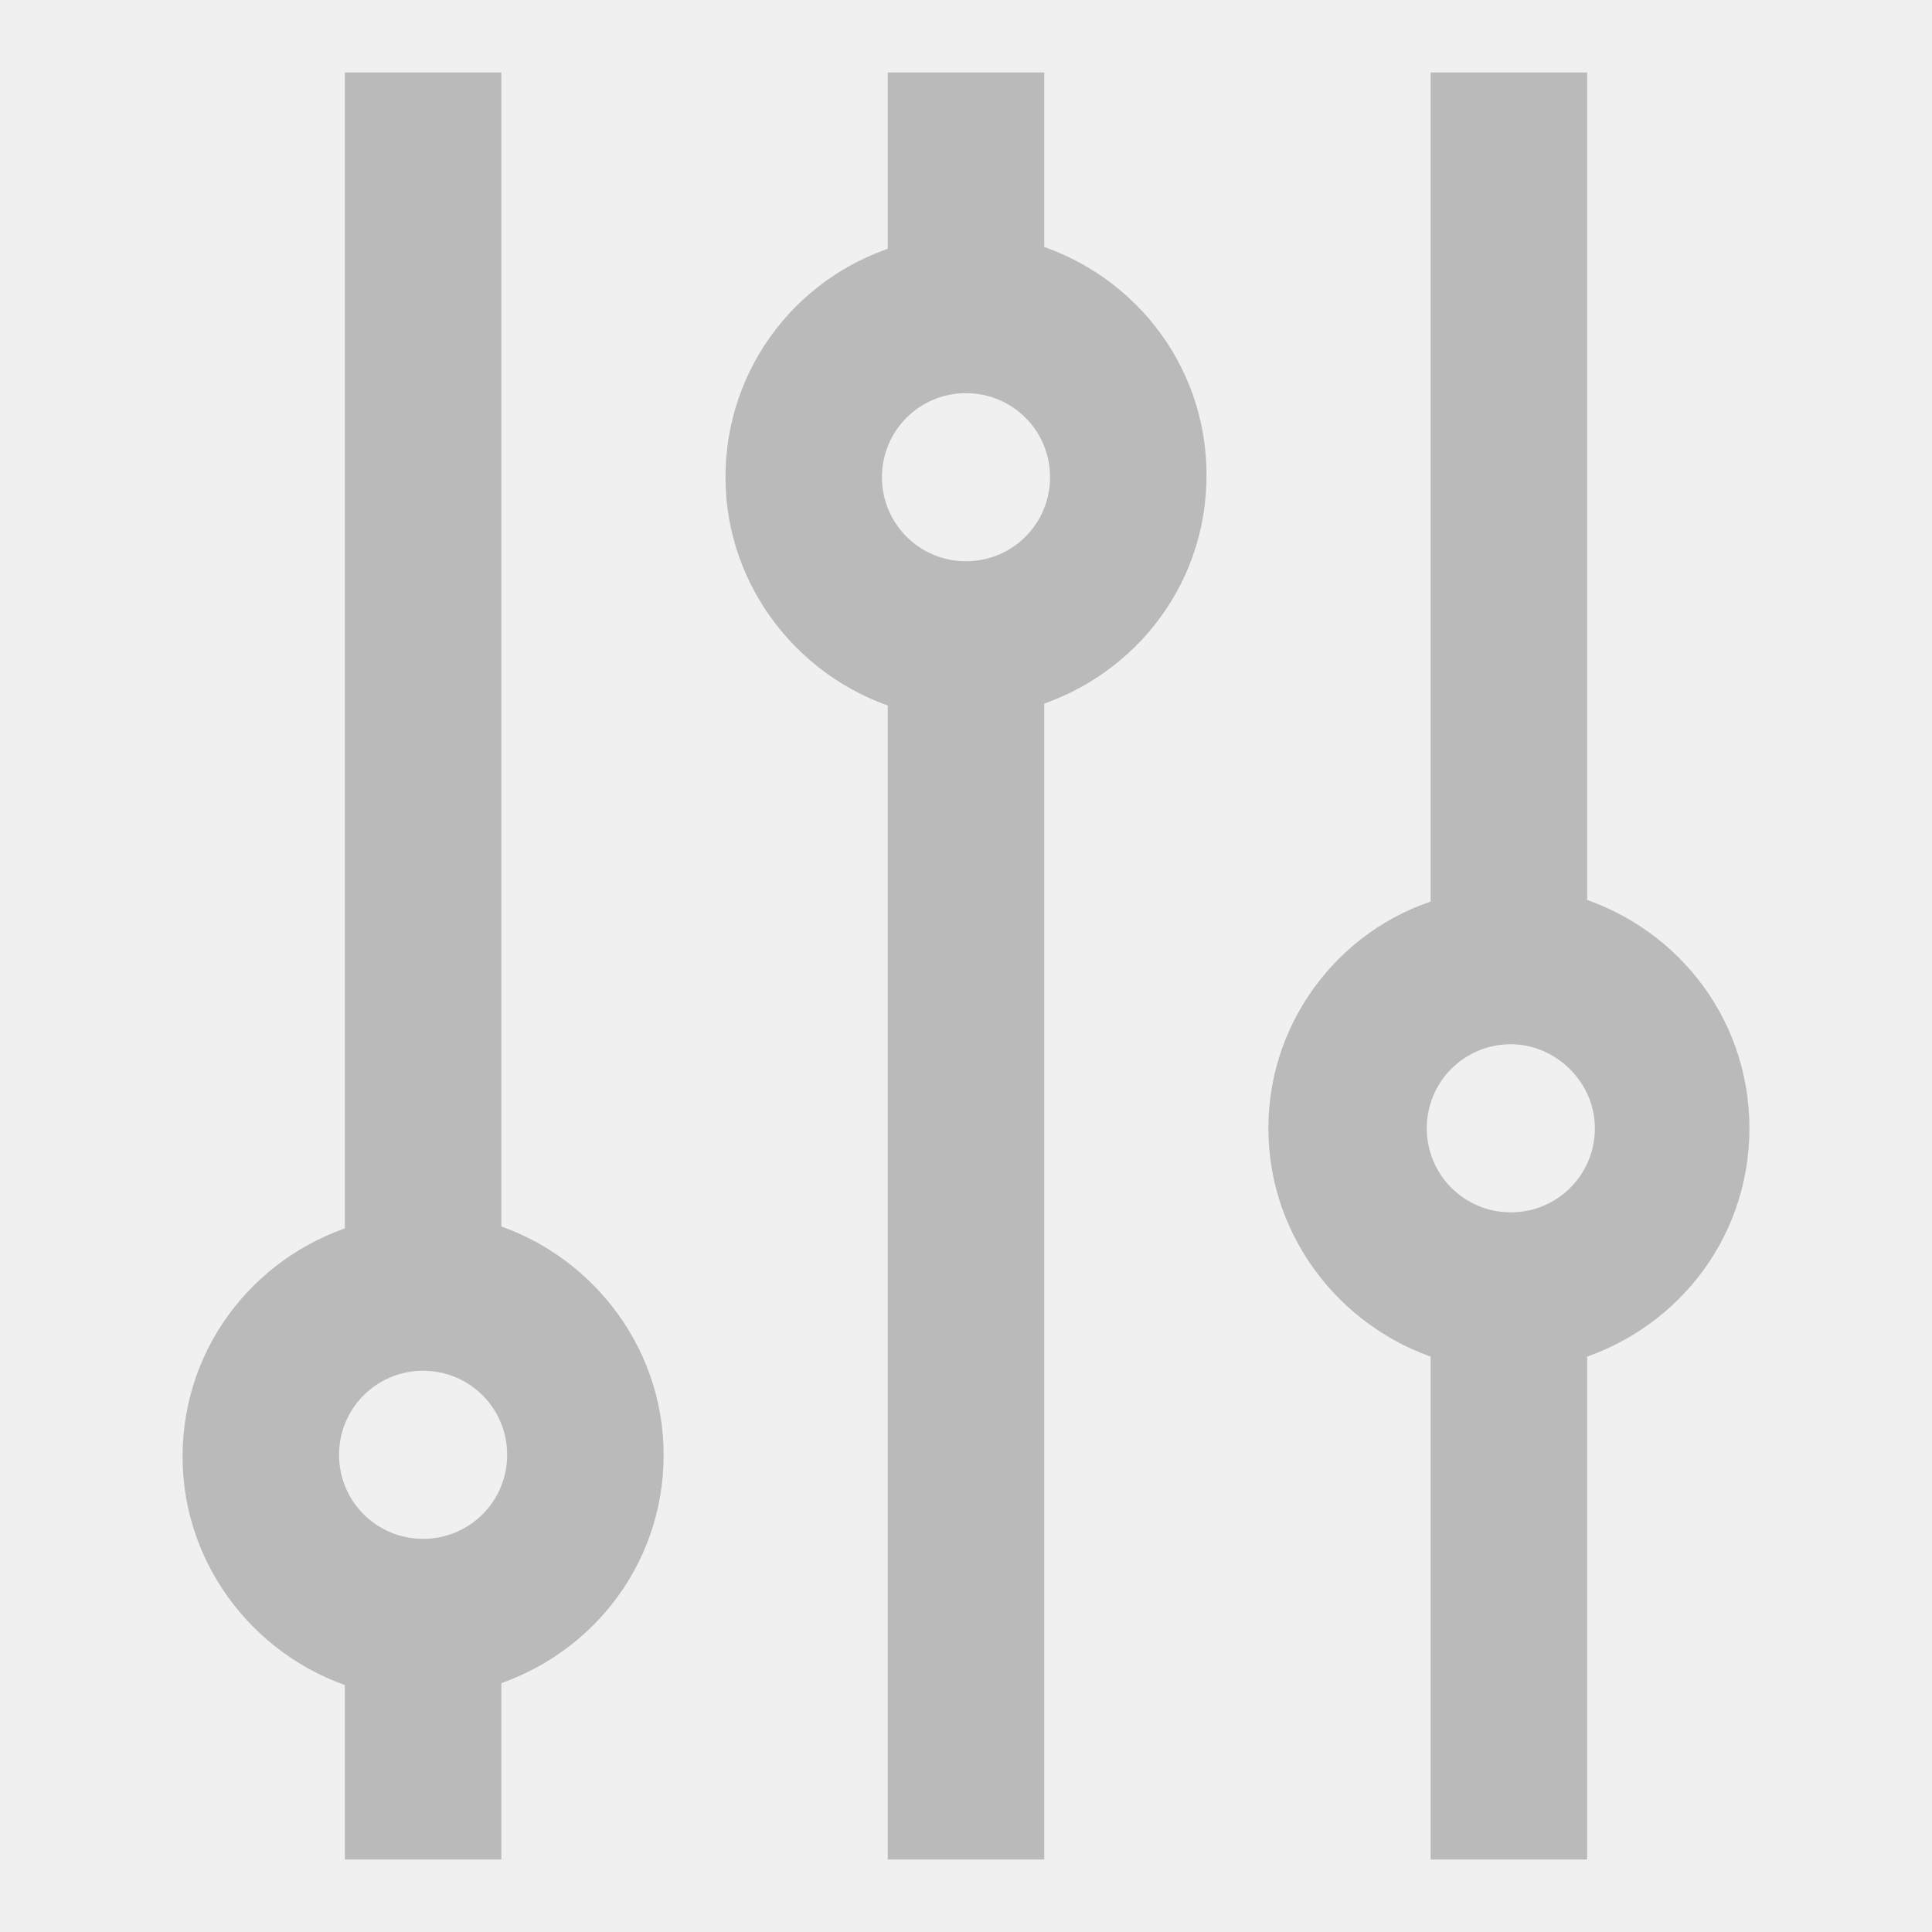
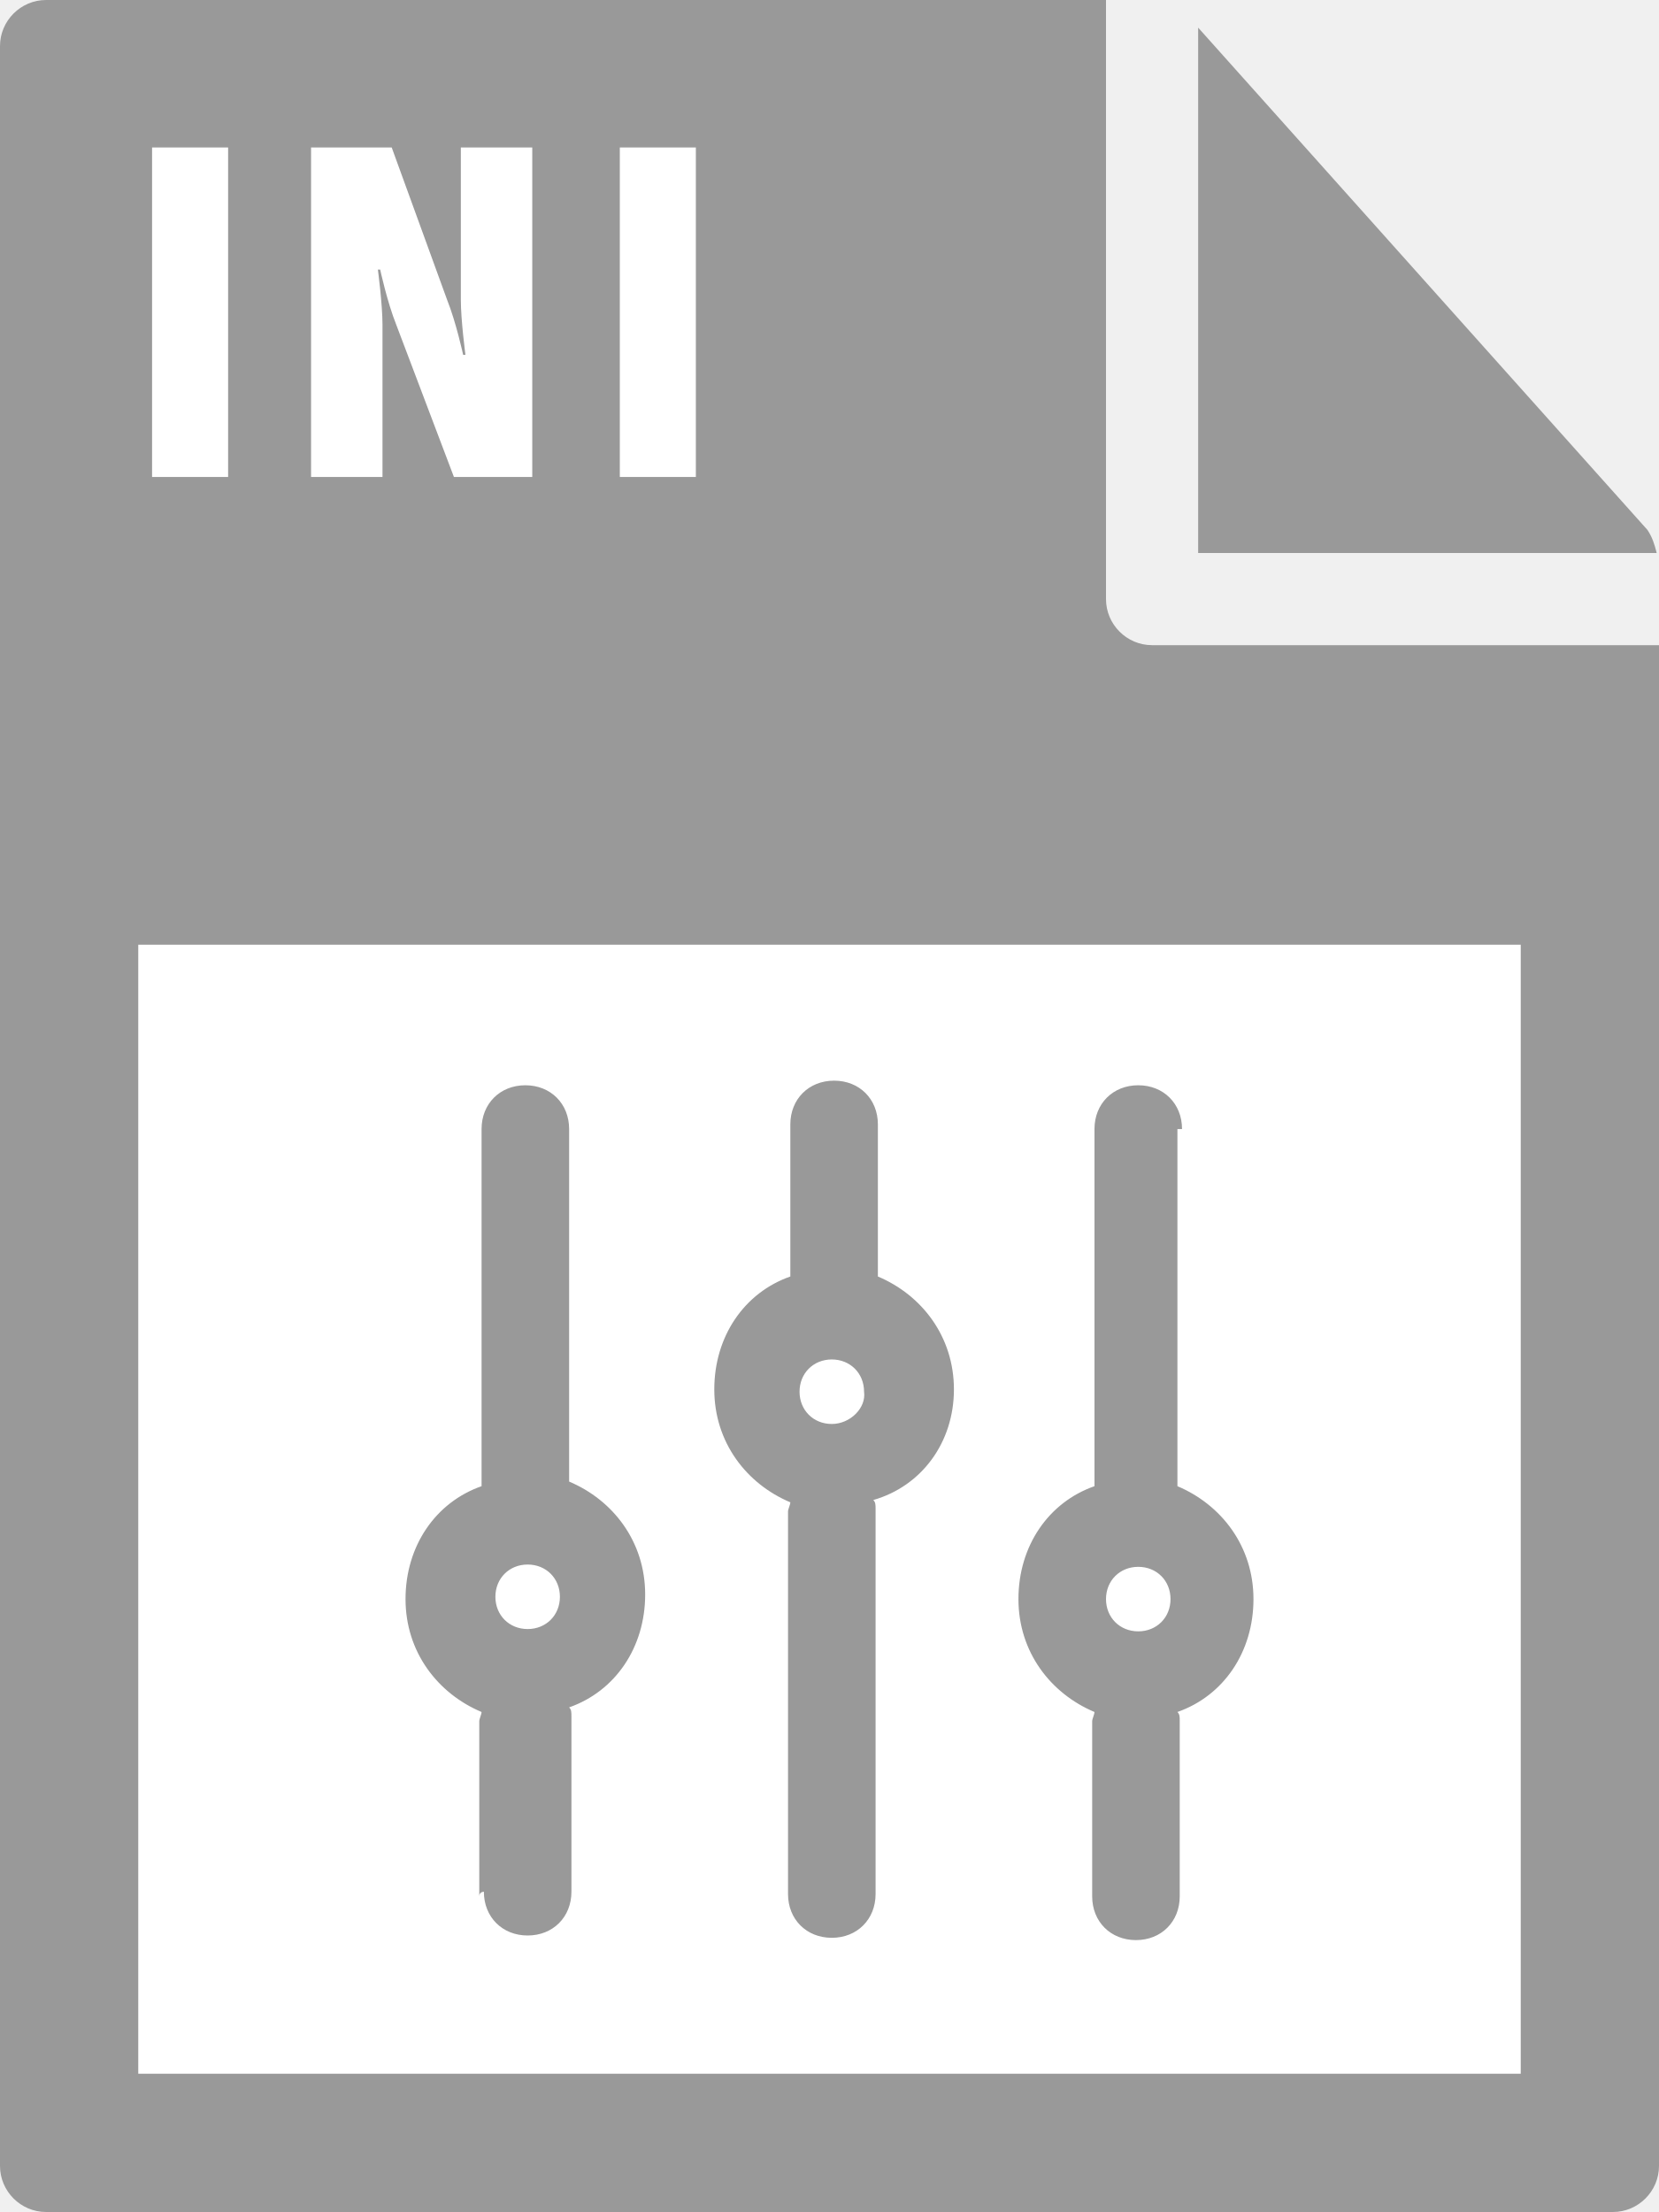
- <svg xmlns="http://www.w3.org/2000/svg" viewBox="0 0 100 100">
-   <path d="M19.1 64.5c-4.8 1.3-8.4 5.6-8.4 10.9 0 5.2 3.6 9.6 8.4 10.9V95h5.6v-8.8c4.8-1.3 8.4-5.6 8.4-10.9 0-5.2-3.6-9.6-8.4-10.9V5h-5.6v59.5zm8.4 10.8c0 3.1-2.5 5.6-5.6 5.6s-5.6-2.5-5.6-5.6 2.5-5.6 5.6-5.6 5.6 2.5 5.6 5.6zm11.3-50.6c0 5.2 3.6 9.6 8.4 10.9V95h5.6V35.5c4.8-1.3 8.4-5.6 8.4-10.9s-3.6-9.6-8.4-10.9V5h-5.6v8.8c-4.9 1.3-8.4 5.7-8.4 10.9zm16.8 0c0 3.1-2.5 5.6-5.6 5.6s-5.6-2.5-5.6-5.6 2.5-5.6 5.6-5.6 5.6 2.5 5.6 5.6zm11.3 33.7c0 5.2 3.6 9.6 8.4 10.9V95h5.6V69.3c4.8-1.3 8.4-5.6 8.4-10.9s-3.6-9.6-8.4-10.9V5h-5.6v42.6c-4.8 1.2-8.4 5.6-8.4 10.8zm16.9 0c0 3.1-2.5 5.6-5.6 5.6-3.1 0-5.6-2.5-5.6-5.6 0-3.1 2.5-5.6 5.6-5.6 3 0 5.6 2.5 5.6 5.6z" fill="#bababa" stroke="#bababa" stroke-width="2.5" stroke-miterlimit="10" />
+ <svg xmlns="http://www.w3.org/2000/svg" id="Layer_1" viewBox="0 0 72 96">
+   <style>.st0{fill:#999}</style>
+   <path class="st0" d="M0 2v92c0 1.1.9 2 2 2h68c1.1 0 2-.9 2-2V28H50c-1.1 0-2-.9-2-2V0H2C.9 0 0 .9 0 2z" />
+   <path class="st0" d="M71.9 24c-.1-.4-.2-.7-.4-1L52 1.2V24h19.9z" />
+   <path d="M6 41h60v49H6V41zm.6-34.6h3.3v14.3H6.6V6.4zm7 0H17l2.4 6.6c.4 1 .7 2.4.7 2.4h.1S20 13.9 20 13V6.4h3.1v14.3h-3.4l-2.5-6.6c-.4-1-.7-2.4-.7-2.4h-.1s.2 1.5.2 2.4v6.6h-3.1V6.4h.1zm13.3 0h3.3v14.3h-3.3V6.4z" fill="#fff" />
+   <path class="st0" d="M41.4 60.3c0-2.3-1.4-4.1-3.3-4.9v-6.6c0-1.1-.8-1.9-1.9-1.9-1.1 0-1.9.8-1.9 1.9v6.6c-2 .7-3.3 2.6-3.3 4.9 0 2.3 1.4 4.1 3.3 4.9 0 .1-.1.3-.1.4v16.6c0 1.1.8 1.9 1.9 1.9 1.1 0 1.9-.8 1.9-1.9V65.5c0-.2 0-.3-.1-.4 2.1-.6 3.5-2.5 3.5-4.8zm-5.3 1.5c-.8 0-1.4-.6-1.4-1.4 0-.8.6-1.4 1.4-1.4.8 0 1.4.6 1.4 1.4.1.7-.6 1.4-1.4 1.4zM51.3 49c0-1.1-.8-1.9-1.9-1.9-1.1 0-1.9.8-1.9 1.9v15.5c-2 .7-3.3 2.6-3.3 4.9s1.4 4.1 3.3 4.9c0 .1-.1.3-.1.4v7.6c0 1.1.8 1.9 1.9 1.9 1.1 0 1.9-.8 1.9-1.9v-7.6c0-.2 0-.3-.1-.4 2-.7 3.3-2.6 3.3-4.9s-1.4-4.1-3.3-4.9V49h.2zm-1.9 21.8c-.8 0-1.4-.6-1.4-1.4s.6-1.4 1.4-1.4c.8 0 1.4.6 1.4 1.4s-.6 1.4-1.4 1.4zM21 82.1c0 1.1.8 1.9 1.9 1.9s1.9-.8 1.9-1.9v-7.6c0-.2 0-.3-.1-.4 2-.7 3.3-2.6 3.3-4.9s-1.4-4.1-3.3-4.9V49c0-1.1-.8-1.9-1.9-1.9s-1.9.8-1.9 1.9v15.5c-2 .7-3.3 2.6-3.3 4.9s1.4 4.1 3.3 4.9c0 .1-.1.3-.1.4v7.6c0-.2.2-.2.2-.2zm1.9-14.2c.8 0 1.4.6 1.4 1.4s-.6 1.4-1.4 1.4-1.4-.6-1.4-1.4.6-1.4 1.4-1.4z" />
</svg>
